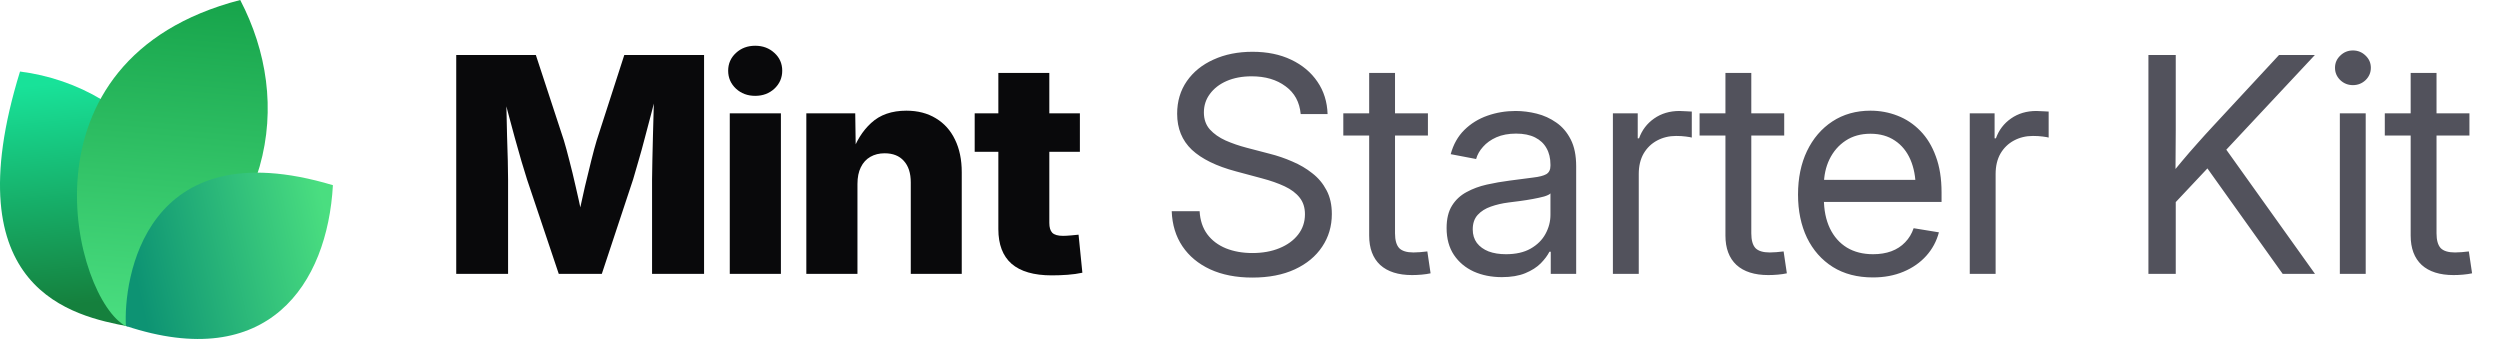
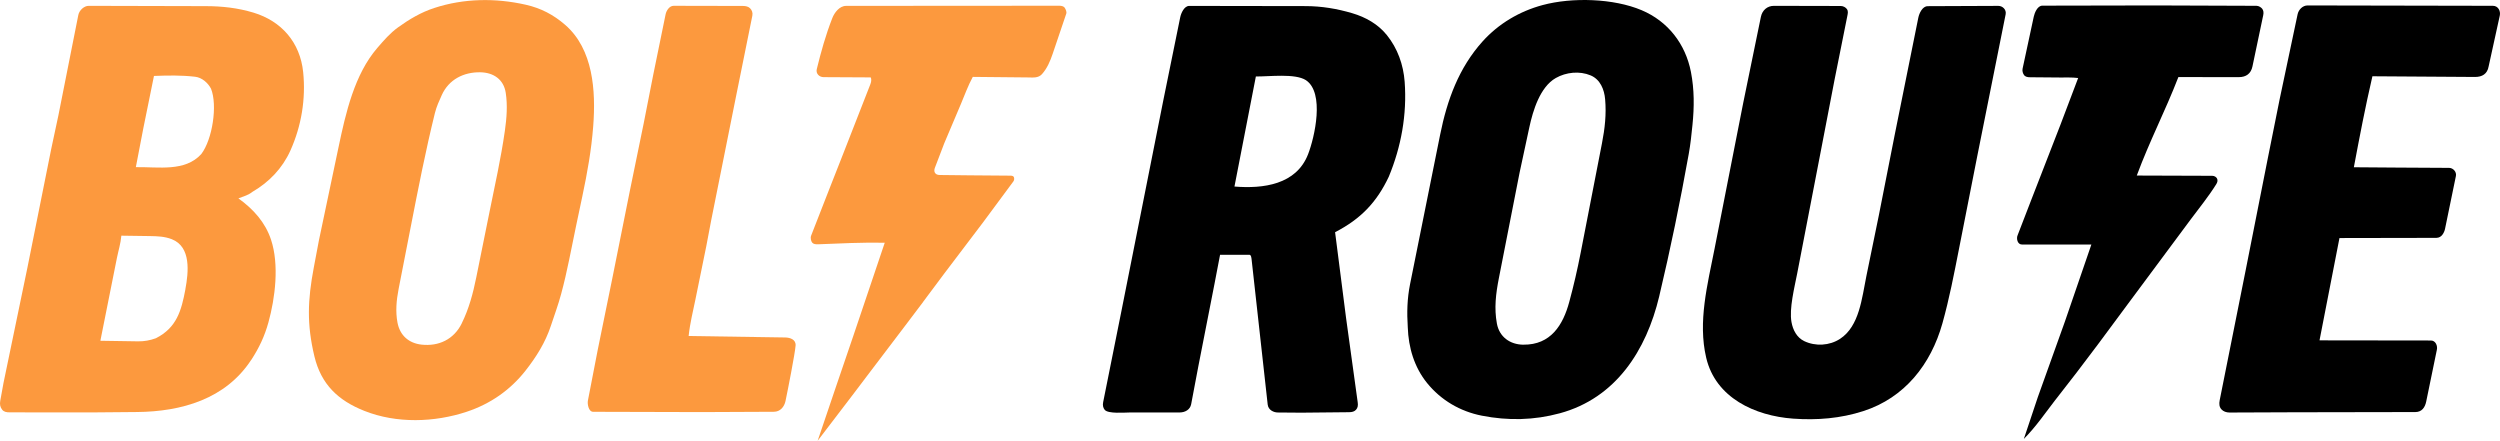
- <svg xmlns="http://www.w3.org/2000/svg" width="177" height="24" viewBox="0 0 177 24" fill="none">
-   <path d="M9.061 23.108C5.268 22.377 -3.391 20.627 1.417 5.064C9.634 6.099 16.973 14.064 9.061 23.108Z" fill="url(#paint0_linear_17557_2020)" />
-   <path d="M8.919 23.094C5.276 21.222 0.784 4.209 17.007 0C20.757 7.193 19.621 16.545 8.919 23.094Z" fill="url(#paint1_linear_17557_2020)" />
-   <path d="M8.914 23.079C8.735 19.882 10.159 9.085 23.57 13.111C23.181 20.123 18.984 26.418 8.914 23.079Z" fill="url(#paint2_linear_17557_2020)" />
-   <path d="M32.301 19.392V3.894H37.938L39.925 9.948C40.036 10.315 40.164 10.787 40.31 11.362C40.462 11.938 40.611 12.552 40.757 13.204C40.91 13.855 41.048 14.483 41.173 15.086C41.305 15.682 41.412 16.192 41.495 16.615H40.695C40.771 16.192 40.871 15.682 40.996 15.086C41.128 14.49 41.267 13.866 41.412 13.214C41.565 12.562 41.714 11.948 41.86 11.373C42.005 10.79 42.133 10.315 42.244 9.948L44.2 3.894H49.848V19.392H46.166V12.704C46.166 12.357 46.173 11.917 46.187 11.383C46.2 10.849 46.214 10.27 46.228 9.646C46.249 9.022 46.266 8.391 46.28 7.753C46.301 7.115 46.311 6.519 46.311 5.964H46.623C46.485 6.561 46.332 7.181 46.166 7.826C45.999 8.471 45.833 9.102 45.666 9.719C45.507 10.336 45.351 10.901 45.198 11.414C45.053 11.928 44.928 12.357 44.824 12.704L42.608 19.392H39.561L37.314 12.704C37.203 12.357 37.072 11.928 36.919 11.414C36.773 10.901 36.614 10.34 36.441 9.729C36.274 9.112 36.104 8.481 35.931 7.836C35.764 7.192 35.608 6.567 35.463 5.964H35.827C35.834 6.512 35.844 7.105 35.858 7.743C35.872 8.374 35.886 9.005 35.9 9.636C35.92 10.26 35.938 10.839 35.952 11.373C35.965 11.907 35.972 12.351 35.972 12.704V19.392H32.301ZM51.668 19.392V8.024H55.288V19.392H51.668ZM53.468 6.786C52.927 6.786 52.473 6.616 52.105 6.276C51.738 5.93 51.554 5.507 51.554 5.007C51.554 4.508 51.738 4.088 52.105 3.749C52.473 3.409 52.927 3.239 53.468 3.239C54.009 3.239 54.463 3.409 54.83 3.749C55.198 4.082 55.382 4.501 55.382 5.007C55.382 5.507 55.198 5.93 54.83 6.276C54.463 6.616 54.009 6.786 53.468 6.786ZM60.708 13.027V19.392H57.088V8.024H60.551L60.593 10.967H60.281C60.593 10.024 61.061 9.268 61.685 8.7C62.309 8.124 63.138 7.836 64.171 7.836C64.975 7.836 65.672 8.017 66.262 8.377C66.851 8.731 67.302 9.234 67.614 9.885C67.933 10.537 68.092 11.307 68.092 12.194V19.392H64.483V12.912C64.483 12.26 64.32 11.754 63.994 11.394C63.675 11.033 63.221 10.853 62.632 10.853C62.25 10.853 61.914 10.936 61.623 11.102C61.332 11.269 61.106 11.515 60.947 11.841C60.787 12.16 60.708 12.555 60.708 13.027ZM76.456 8.024V10.749H69.008V8.024H76.456ZM70.683 5.163H74.292V15.783C74.292 16.102 74.361 16.334 74.5 16.48C74.646 16.625 74.899 16.698 75.259 16.698C75.405 16.698 75.596 16.688 75.831 16.667C76.074 16.646 76.251 16.629 76.362 16.615L76.632 19.309C76.313 19.378 75.963 19.427 75.582 19.455C75.207 19.482 74.836 19.496 74.469 19.496C73.2 19.496 72.25 19.222 71.619 18.674C70.995 18.127 70.683 17.308 70.683 16.22V5.163Z" fill="#09090B" />
-   <path d="M88.667 19.652C87.523 19.652 86.528 19.458 85.682 19.07C84.843 18.681 84.188 18.137 83.716 17.437C83.245 16.736 82.992 15.908 82.957 14.951H84.933C84.968 15.596 85.148 16.14 85.474 16.584C85.8 17.021 86.24 17.354 86.795 17.582C87.35 17.804 87.974 17.915 88.667 17.915C89.388 17.915 90.026 17.801 90.581 17.572C91.143 17.343 91.583 17.024 91.902 16.615C92.228 16.199 92.391 15.717 92.391 15.169C92.391 14.698 92.266 14.306 92.017 13.994C91.767 13.675 91.413 13.408 90.956 13.193C90.498 12.978 89.954 12.787 89.323 12.621L87.502 12.132C86.123 11.765 85.082 11.255 84.382 10.603C83.689 9.944 83.342 9.095 83.342 8.055C83.342 7.174 83.571 6.404 84.028 5.746C84.486 5.087 85.117 4.577 85.921 4.217C86.726 3.849 87.645 3.666 88.678 3.666C89.718 3.666 90.63 3.853 91.413 4.227C92.204 4.602 92.824 5.122 93.275 5.787C93.726 6.446 93.965 7.209 93.993 8.076H92.089C92.013 7.23 91.656 6.574 91.018 6.11C90.387 5.638 89.586 5.403 88.615 5.403C87.95 5.403 87.36 5.513 86.847 5.735C86.341 5.957 85.946 6.262 85.661 6.651C85.377 7.032 85.235 7.469 85.235 7.961C85.235 8.447 85.377 8.849 85.661 9.168C85.946 9.48 86.317 9.74 86.774 9.948C87.232 10.149 87.724 10.319 88.251 10.457L89.884 10.884C90.439 11.023 90.977 11.206 91.496 11.435C92.023 11.657 92.495 11.934 92.911 12.267C93.334 12.593 93.67 12.995 93.92 13.474C94.17 13.945 94.294 14.504 94.294 15.149C94.294 16.015 94.066 16.788 93.608 17.468C93.157 18.148 92.512 18.681 91.673 19.07C90.834 19.458 89.832 19.652 88.667 19.652ZM101.097 8.024V9.594H95.106V8.024H101.097ZM96.937 5.163H98.767V16.521C98.767 17 98.865 17.347 99.059 17.562C99.26 17.77 99.6 17.874 100.078 17.874C100.21 17.874 100.366 17.867 100.546 17.853C100.733 17.832 100.903 17.815 101.056 17.801L101.285 19.351C101.097 19.392 100.886 19.423 100.65 19.444C100.414 19.465 100.189 19.475 99.974 19.475C98.996 19.475 98.244 19.236 97.717 18.758C97.197 18.272 96.937 17.579 96.937 16.677V5.163ZM106.33 19.621C105.595 19.621 104.932 19.489 104.343 19.226C103.754 18.955 103.285 18.564 102.939 18.05C102.592 17.53 102.419 16.896 102.419 16.147C102.419 15.495 102.547 14.965 102.804 14.556C103.06 14.146 103.403 13.828 103.833 13.599C104.263 13.363 104.742 13.186 105.269 13.068C105.796 12.95 106.333 12.857 106.881 12.787C107.574 12.69 108.132 12.617 108.555 12.569C108.978 12.52 109.287 12.441 109.481 12.33C109.675 12.212 109.772 12.014 109.772 11.737V11.654C109.772 11.203 109.679 10.815 109.492 10.489C109.311 10.163 109.041 9.91 108.68 9.729C108.32 9.549 107.872 9.459 107.338 9.459C106.805 9.459 106.34 9.546 105.945 9.719C105.556 9.892 105.241 10.118 104.998 10.395C104.755 10.665 104.593 10.953 104.509 11.258L102.71 10.915C102.897 10.222 103.22 9.65 103.677 9.199C104.135 8.748 104.679 8.412 105.31 8.19C105.941 7.968 106.607 7.857 107.307 7.857C107.8 7.857 108.295 7.92 108.795 8.044C109.301 8.169 109.765 8.381 110.188 8.679C110.611 8.97 110.951 9.369 111.208 9.875C111.464 10.374 111.593 11.005 111.593 11.768V19.392H109.793V17.822H109.7C109.568 18.085 109.363 18.359 109.086 18.643C108.809 18.921 108.444 19.153 107.994 19.34C107.543 19.527 106.988 19.621 106.33 19.621ZM106.621 17.998C107.321 17.998 107.904 17.867 108.368 17.603C108.84 17.333 109.19 16.986 109.419 16.563C109.654 16.133 109.772 15.682 109.772 15.211V13.692C109.703 13.769 109.554 13.841 109.325 13.911C109.096 13.973 108.829 14.032 108.524 14.088C108.226 14.143 107.921 14.192 107.609 14.233C107.304 14.275 107.033 14.309 106.798 14.337C106.354 14.393 105.938 14.49 105.549 14.628C105.168 14.76 104.86 14.954 104.624 15.211C104.388 15.467 104.27 15.811 104.27 16.241C104.27 16.615 104.367 16.934 104.561 17.198C104.762 17.461 105.04 17.662 105.393 17.801C105.747 17.933 106.156 17.998 106.621 17.998ZM114.193 19.392V8.024H115.951V9.792H116.045C116.253 9.209 116.61 8.741 117.116 8.388C117.622 8.034 118.219 7.857 118.905 7.857C119.058 7.857 119.217 7.864 119.384 7.878C119.55 7.885 119.682 7.892 119.779 7.899V9.74C119.716 9.719 119.578 9.695 119.363 9.667C119.155 9.639 118.922 9.625 118.666 9.625C118.174 9.625 117.726 9.733 117.324 9.948C116.922 10.163 116.603 10.471 116.367 10.874C116.138 11.276 116.024 11.758 116.024 12.319V19.392H114.193ZM126.322 8.024V9.594H120.33V8.024H126.322ZM122.161 5.163H123.992V16.521C123.992 17 124.089 17.347 124.283 17.562C124.484 17.77 124.824 17.874 125.302 17.874C125.434 17.874 125.59 17.867 125.77 17.853C125.958 17.832 126.127 17.815 126.28 17.801L126.509 19.351C126.322 19.392 126.11 19.423 125.874 19.444C125.639 19.465 125.413 19.475 125.198 19.475C124.221 19.475 123.468 19.236 122.941 18.758C122.421 18.272 122.161 17.579 122.161 16.677V5.163ZM132.604 19.642C131.502 19.642 130.555 19.396 129.765 18.903C128.974 18.404 128.364 17.714 127.934 16.834C127.511 15.946 127.3 14.927 127.3 13.775C127.3 12.611 127.511 11.584 127.934 10.697C128.364 9.802 128.964 9.102 129.734 8.596C130.51 8.089 131.408 7.836 132.428 7.836C133.1 7.836 133.738 7.954 134.341 8.19C134.952 8.426 135.489 8.783 135.954 9.261C136.425 9.74 136.793 10.343 137.056 11.071C137.327 11.792 137.462 12.645 137.462 13.63V14.296H128.433V12.735H136.463L135.631 13.297C135.631 12.541 135.506 11.876 135.257 11.3C135.007 10.725 134.643 10.277 134.165 9.958C133.686 9.632 133.107 9.469 132.428 9.469C131.748 9.469 131.162 9.632 130.67 9.958C130.177 10.284 129.796 10.725 129.526 11.279C129.262 11.827 129.13 12.441 129.13 13.12V14.046C129.13 14.864 129.273 15.572 129.557 16.168C129.841 16.757 130.243 17.211 130.763 17.53C131.283 17.842 131.901 17.998 132.615 17.998C133.093 17.998 133.523 17.929 133.905 17.79C134.293 17.645 134.619 17.433 134.882 17.156C135.153 16.879 135.354 16.546 135.486 16.157L137.275 16.449C137.108 17.08 136.81 17.634 136.38 18.113C135.95 18.591 135.413 18.966 134.768 19.236C134.123 19.507 133.402 19.642 132.604 19.642ZM139.459 19.392V8.024H141.217V9.792H141.311C141.519 9.209 141.876 8.741 142.382 8.388C142.888 8.034 143.485 7.857 144.171 7.857C144.324 7.857 144.483 7.864 144.649 7.878C144.816 7.885 144.948 7.892 145.045 7.899V9.74C144.982 9.719 144.844 9.695 144.629 9.667C144.421 9.639 144.188 9.625 143.932 9.625C143.439 9.625 142.992 9.733 142.59 9.948C142.188 10.163 141.869 10.471 141.633 10.874C141.404 11.276 141.29 11.758 141.29 12.319V19.392H139.459ZM153.429 14.961V12.715C153.783 12.257 154.136 11.82 154.49 11.404C154.844 10.981 155.204 10.565 155.572 10.156C155.939 9.74 156.314 9.327 156.695 8.918L161.355 3.894H163.893L157.277 10.967H157.184L153.429 14.961ZM152.108 19.392V3.894H154.043V9.241L154.022 12.559L154.043 13.505V19.392H152.108ZM161.615 19.392L155.967 11.477L157.173 9.969L163.903 19.392H161.615ZM165.661 19.392V8.024H167.492V19.392H165.661ZM166.587 6.027C166.24 6.027 165.942 5.909 165.692 5.673C165.443 5.43 165.318 5.139 165.318 4.799C165.318 4.459 165.443 4.172 165.692 3.936C165.942 3.693 166.24 3.572 166.587 3.572C166.934 3.572 167.232 3.693 167.482 3.936C167.731 4.172 167.856 4.459 167.856 4.799C167.856 5.139 167.731 5.43 167.482 5.673C167.232 5.909 166.934 6.027 166.587 6.027ZM174.836 8.024V9.594H168.844V8.024H174.836ZM170.675 5.163H172.506V16.521C172.506 17 172.603 17.347 172.797 17.562C172.998 17.77 173.338 17.874 173.816 17.874C173.948 17.874 174.104 17.867 174.284 17.853C174.472 17.832 174.641 17.815 174.794 17.801L175.023 19.351C174.836 19.392 174.624 19.423 174.388 19.444C174.153 19.465 173.927 19.475 173.712 19.475C172.735 19.475 171.982 19.236 171.455 18.758C170.935 18.272 170.675 17.579 170.675 16.677V5.163Z" fill="#52525C" />
+ <svg xmlns="http://www.w3.org/2000/svg" id="Layer_2" viewBox="0 0 684.43 120.67">
  <defs>
-     <linearGradient id="paint0_linear_17557_2020" x1="3.776" y1="5.916" x2="5.232" y2="21.559" gradientUnits="userSpaceOnUse">
-       <stop stop-color="#18E299" />
-       <stop offset="1" stop-color="#15803D" />
-     </linearGradient>
-     <linearGradient id="paint1_linear_17557_2020" x1="12.171" y1="-0.718" x2="10.19" y2="22.983" gradientUnits="userSpaceOnUse">
-       <stop stop-color="#16A34A" />
-       <stop offset="1" stop-color="#4ADE80" />
-     </linearGradient>
-     <linearGradient id="paint2_linear_17557_2020" x1="23.133" y1="15.353" x2="9.338" y2="18.52" gradientUnits="userSpaceOnUse">
-       <stop stop-color="#4ADE80" />
-       <stop offset="1" stop-color="#0D9373" />
-     </linearGradient>
+     <style>.cls-1{fill:#fc993e;}</style>
  </defs>
+   <g id="Layer_1-2">
+     <g id="QSZaBj">
+       <path d="M347.06,110.77l-4.4-39.68c-.05-.45-.12-1.34-.62-1.34h-8.02s-1.53,7.99-1.53,7.99l-4.42,22.55-1.96,10.36c-.28,1.5-1.66,2.27-3.16,2.27h-13.52c-1.61.02-6.05.4-6.98-.71-.45-.54-.61-1.24-.44-2.09l5.06-25.24,11.42-57.45,4.62-22.69c.23-1.14,1.1-3.12,2.45-3.12l31.82.05c4.42,0,8.64.71,12.81,1.94,3.69,1.09,7.05,2.98,9.47,5.97,2.95,3.64,4.55,8.12,4.9,12.83.65,8.95-.94,17.74-4.35,25.97-3.33,7.05-7.71,11.58-14.7,15.19l3.01,23.51,3.18,23.05c.12.84.04,1.51-.46,2.05-.47.51-1.08.66-1.92.67l-13.02.13-6.45-.05c-1.12,0-2.62-.65-2.79-2.17ZM357.51,21.94c-2.95-1.89-9.98-.97-13.69-1l-5.86,30.13c7.88.64,16.92-.51,20.15-8.83,1.81-4.66,4.6-16.85-.6-20.3Z" />
+       <path d="M454.25,81.12c-3.53,14.82-11.89,27.86-27.2,32.02-7.09,1.93-14.18,2.07-21.37.66-5.94-1.17-11.18-4.24-14.99-8.94-3.51-4.34-5.09-9.69-5.28-15.24-.26-4.03-.18-7.78.62-11.8l8.25-40.99c1.9-9.46,5.11-18.26,11.6-25.48,4.38-4.87,10.12-8.26,16.43-9.96,8.09-2.18,19.43-1.85,27.12,1.4,7.24,3.06,12.01,9.26,13.5,16.91.94,4.83.92,9.63.42,14.51-.28,2.73-.53,5.22-1.02,7.95-2.35,13.11-5,26-8.08,38.95ZM417.06,94.36c7.48.09,10.86-5.38,12.56-11.7,1.22-4.5,2.22-8.83,3.12-13.45l5.83-29.96c.8-4.1,1.23-7.96.87-12.07-.23-2.69-1.34-5.44-3.97-6.54-3.03-1.27-6.7-.89-9.54.72-4.3,2.44-6.25,8.89-7.24,13.49l-2.67,12.42-5.66,28.83c-.85,4.33-1.33,8.28-.55,12.5.67,3.61,3.55,5.73,7.25,5.77Z" />
+       <path d="M527.73,1.69l19.36-.08c1.18,0,2.25,1.04,2,2.3l-7.76,38.78-5.03,25.54c-1.36,6.9-2.63,13.53-4.52,20.29-3.15,11.23-10.32,20.36-21.63,24.02-6.28,2.03-12.7,2.54-19.26,2.07-10.42-.76-21.21-5.69-23.78-16.67-2.32-9.88.37-20.08,2.3-29.89l4.11-20.93,3.71-18.87,4.85-23.63c.38-1.83,1.75-3.02,3.57-3.02l18.32.04c.71,0,1.38.44,1.66.85.4.58.26,1.15.12,1.86l-3.47,17.32-3.77,19.59-6.48,33.56c-.75,3.88-2.24,9.69-1.57,13.36.38,2.13,1.43,4.22,3.49,5.21,3.07,1.47,6.92,1.26,9.8-.62,5.31-3.47,5.98-11.16,7.22-17.23l3.41-16.62,4.38-22.22,6.42-31.85c.24-1.19,1.12-3.14,2.54-3.15Z" />
+       <path d="M667.08,65.12l-26.6.05-5.46,28.01,30.5.04c1.31,0,1.89,1.52,1.61,2.61l-2.9,14.09c-.32,1.58-1.17,2.89-2.97,2.89l-33.53.06-17.34.07c-.89,0-1.71-.3-2.22-.87-.6-.66-.68-1.47-.48-2.5l7.13-35.69,6-30.33,3.27-16.31,4.93-23.33c.27-1.27,1.38-2.42,2.74-2.42l50.73.1c1.44,0,2.16,1.43,1.88,2.69l-3.05,13.9c-.36,2.08-1.78,2.9-3.76,2.89l-28.06-.19c-2.03,8.78-3.41,16.06-5.08,24.91l12.12.09,13.95.08c1.11,0,2.1,1.1,1.87,2.22l-2.98,14.48c-.22,1.05-.96,2.44-2.29,2.45Z" />
+       <path d="M562.7,109.48c-2.85,3.68-5.31,7.35-8.63,10.69l3.84-11.48,7.4-20.65,7.25-21.1h-19.02c-1.23,0-1.58-1.66-1.16-2.57l3.65-9.46,8.05-20.73,4.86-12.82c-1.77-.22-3.34-.12-4.97-.14l-8.19-.07c-.7,0-1.32-.12-1.67-.63-.3-.42-.52-1.08-.38-1.73l3.06-14.24c.22-1.02,1-2.99,2.34-3l30.99-.06,27.67.1c.6,0,1.25.45,1.51.77.4.5.45,1.11.31,1.79l-2.95,14.04c-.41,1.97-1.73,2.93-3.74,2.93l-16.54-.02c-3.68,9.5-7.81,17.31-11.39,26.96l20.66.07c.63,0,1.11.37,1.3.72.28.52.11,1.07-.19,1.56-2.16,3.45-4.61,6.44-7.06,9.73l-17.07,22.98-8.22,11.09-5.94,7.85-5.76,7.42Z" />
+       <path class="cls-1" d="M68.77,98.53c-7.01,10.73-19.08,14.16-31.27,14.27l-12.52.11c-1.04,0-1.96,0-3.02,0l-19.27-.02c-.96,0-1.63-.13-2.11-.75-.54-.7-.69-1.44-.51-2.41l.89-4.9,6.55-31.57,6.52-32.51,1.95-9.13,5.46-27.5c.26-1.31,1.59-2.53,2.85-2.52l32.06.08c4.51.01,8.77.49,13.05,1.78,7.7,2.33,12.77,8.18,13.6,16.29.75,7.33-.48,14.74-3.49,21.45-2.19,4.88-5.87,8.69-10.37,11.3-1.14.91-2.31,1.22-3.87,1.81,4.12,2.95,7.37,6.6,8.93,11.31,2.26,6.82,1.16,15.89-.72,22.67-1.04,3.74-2.52,6.91-4.69,10.24ZM55.1,42.19c3.07-4.03,4.49-13.38,2.67-17.91-.83-1.57-2.46-3.06-4.37-3.27-3.71-.43-7.36-.37-11.25-.22l-2.94,14.47-2.02,10.5c6.27-.09,13.44,1.32,17.91-3.57ZM50.75,79.18c.87-4.68,1.62-11.59-3.71-13.69-1.93-.76-3.95-.83-6.02-.86l-7.8-.11c-.19,2.19-.8,4.05-1.22,6.14l-4.52,22.63,10.29.16c1.72.03,3.32-.27,4.91-.85,5.69-2.89,6.98-7.53,8.08-13.41Z" />
+       <path class="cls-1" d="M127.8,112.72c-8.88,2.94-19.22,3.27-28.04-.23-7.17-2.84-11.84-7.23-13.69-14.95-2.1-8.78-1.84-15.41-.17-24.26l1.4-7.42,5.4-25.65c1.94-9.24,4.34-19.85,10.61-27.1,1.79-2.07,3.48-4.04,5.68-5.63,3.05-2.2,6.28-4.12,9.92-5.3,8.11-2.65,16.73-2.76,25.01-.89,4.14.93,7.61,2.74,10.8,5.51,7.7,6.67,8.42,18.08,7.69,27.69-.5,6.58-1.62,12.82-2.98,19.23l-1.71,8.1c-1.33,6.3-2.41,12.48-4.1,18.68-.82,3.03-1.83,5.76-2.82,8.73-1.51,4.56-4,8.52-6.95,12.27-4.17,5.3-9.61,9.08-16.06,11.22ZM126.4,88.55c2.01-4.08,3.11-8.26,4-12.66l3.55-17.56c1.53-7.58,3.18-14.87,4.27-22.52.5-3.52.76-6.96.24-10.38-.56-3.72-3.39-5.58-6.96-5.64-4.54-.08-8.62,1.96-10.55,6.23-.7,1.56-1.44,3.13-1.88,4.91-2.56,10.37-4.57,20.67-6.62,31.18l-3.32,16.99c-.61,3.13-.88,6.19-.31,9.22.67,3.55,3.14,5.65,6.59,6.03,4.65.51,8.82-1.39,11-5.8Z" />
+       <path class="cls-1" d="M252.72,82.67l-4.82,6.38-9.93,13.08-4.55,6.01-9.57,12.53,4.81-14.19,4.98-14.6,8.58-25.43c-6.31-.11-12.23.19-18.25.43-.67.03-1.26-.06-1.59-.43s-.57-1.29-.32-1.93l5.33-13.65,2.91-7.39,7.96-20.36c.23-.6.41-1.35.11-1.93l-12.9-.07c-1.13,0-2.17-.94-1.86-2.19,1.17-4.77,2.45-9.37,4.25-13.97.6-1.53,1.97-3.35,3.78-3.35l58.39-.04c.62,0,1.22.18,1.46.55.22.35.61,1.09.42,1.63l-3.73,11.02c-.69,2.02-1.51,3.96-2.92,5.53-1,1.11-2.45.92-3.85.9l-15.09-.15c-1.35,2.52-2.2,4.93-3.27,7.46l-4.54,10.72-2.58,6.75c-.18.48-.16.94-.02,1.23.27.54.77.69,1.38.7l8.07.09,11.23.09c.47,0,.9.08,1.01.48.08.27.1.74-.16,1.09l-8.3,11.21-10.59,13.97-5.84,7.82Z" />
+       <path class="cls-1" d="M215.06,109.76c-.34,1.62-1.45,2.96-3.18,2.97l-19.76.09-29.73-.08c-1.26,0-1.62-2.14-1.44-3.06l2.72-14.04,3.95-19.36,4.86-24.25,3.75-18.28,2.6-13.23,3.39-16.58c.21-1.05,1.06-2.36,2.21-2.35l18.99.04c.77,0,1.49.18,1.94.65.48.5.78,1.17.61,2.02l-4.59,22.71-6.65,33.18-1.36,7.17-2.97,14.57c-.68,3.35-1.49,6.47-1.87,10.06l26.4.4c1.37.02,3.01.55,2.88,2.22-.17,2.21-2.12,12.15-2.75,15.13Z" />
+     </g>
+   </g>
</svg>
